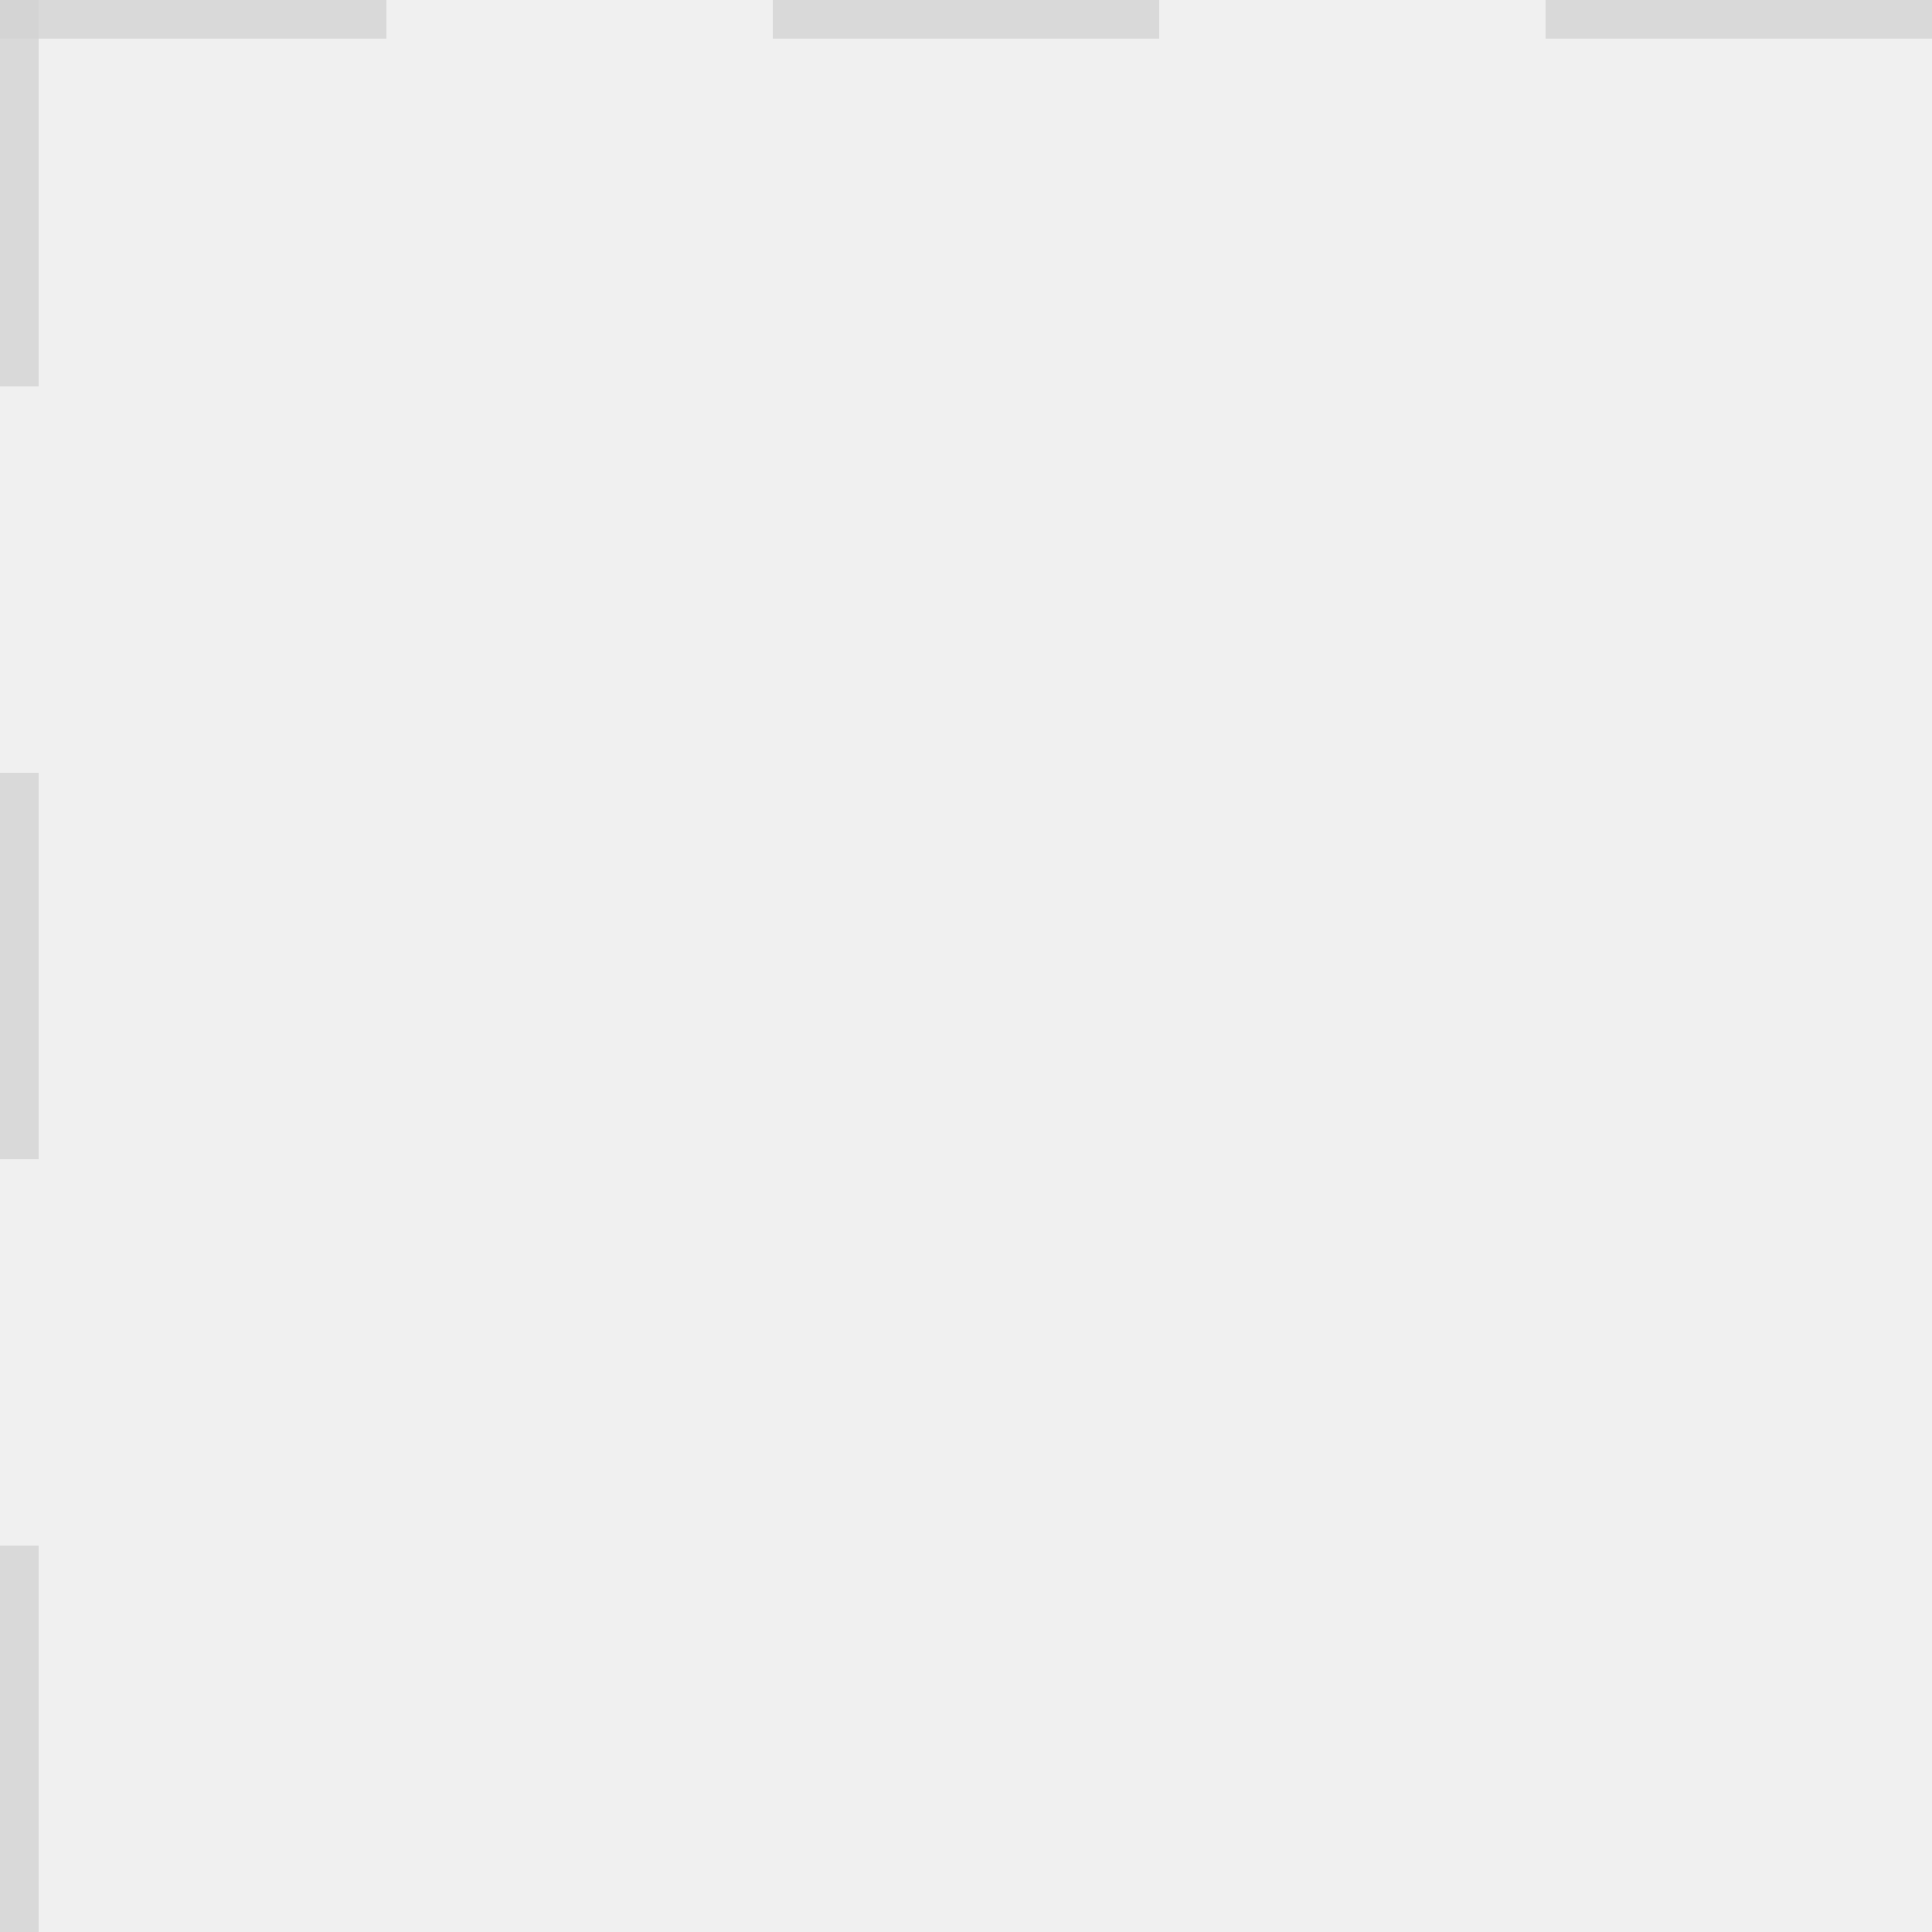
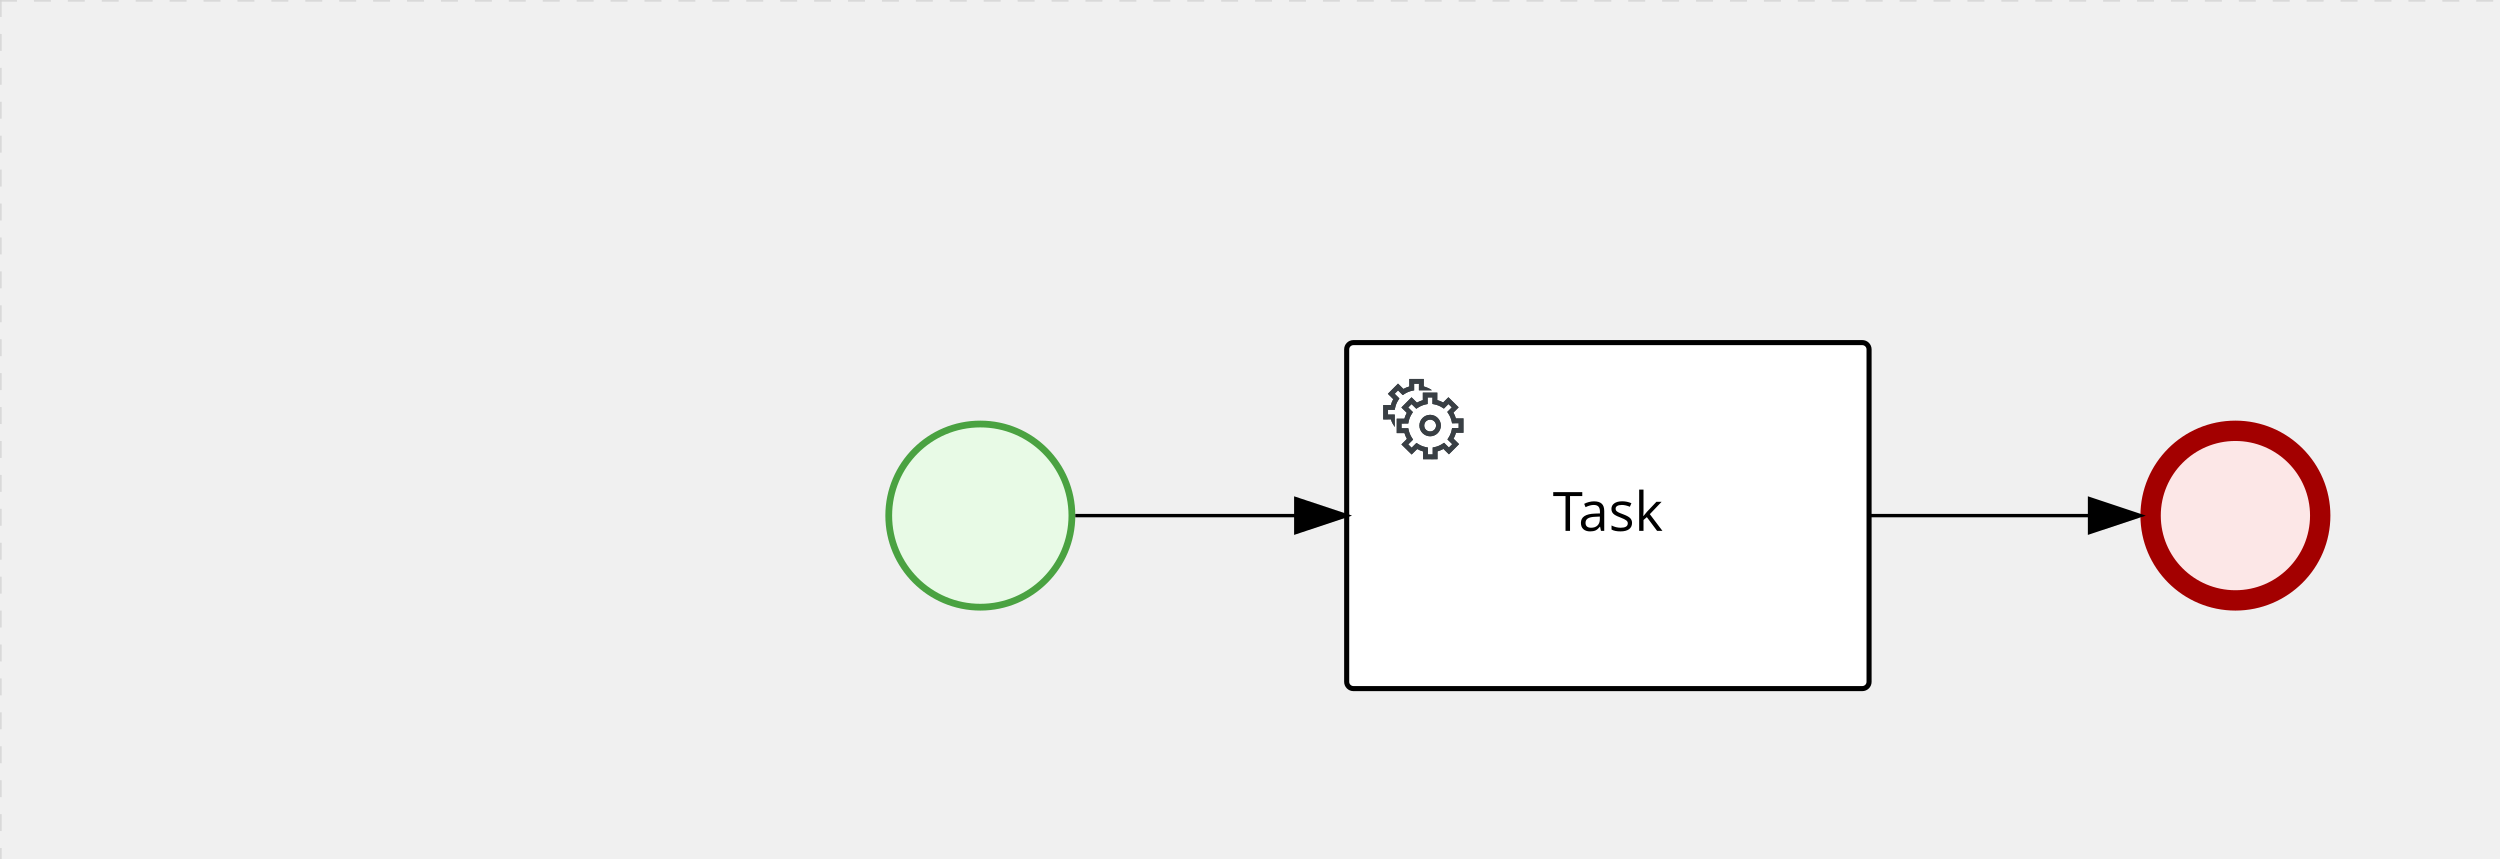
- <svg xmlns="http://www.w3.org/2000/svg" version="1.1" width="25" height="25" viewBox="0 0 25 25">
+ <svg xmlns="http://www.w3.org/2000/svg" version="1.1" width="737" height="253" viewBox="0 0 737 253">
  <defs />
  <g transform="matrix(1,0,0,1,0,0)">
    <g>
      <g>
        <g>
          <path fill="none" stroke="#d3d3d3" paint-order="fill stroke markers" d=" M 0 0 L 1200 0" stroke-miterlimit="10" stroke-opacity="0.8" stroke-dasharray="5" />
        </g>
        <g>
          <path fill="none" stroke="#d3d3d3" paint-order="fill stroke markers" d=" M 0 0 L 0 800" stroke-miterlimit="10" stroke-opacity="0.8" stroke-dasharray="5" />
        </g>
      </g>
+       <g id="_A4A70BA8-0820-40F0-AA96-25ED982A3580" bpmn2nodeid="_A4A70BA8-0820-40F0-AA96-25ED982A3580" transform="matrix(1,0,0,1,261,124)">
+         <g>
+           <path fill="none" stroke="none" />
+         </g>
+         <g transform="matrix(0.125,0,0,0.125,0,0)">
+           <g transform="matrix(1,0,0,1,0,0)">
+             <path fill="#e8fae6" stroke="none" id="_A4A70BA8-0820-40F0-AA96-25ED982A3580?shapeType=BACKGROUND" paint-order="stroke fill markers" d=" M 0 0 M 444 224 C 444 263.9 434.2 300.8 414.4 334.5 C 394.7 368.2 368 394.9 334.4 414.5 C 300.8 434.1 263.9 444 224 444 C 184.1 444 147.2 434.2 113.5 414.4 C 79.8 394.7 53.1 368 33.5 334.4 C 13.9 300.8 4 263.9 4 224 C 4 184.1 13.8 147.2 33.6 113.5 C 53.4 79.8 80.1 53.1 113.6 33.5 C 147.1 13.9 184.1 4 224 4 C 263.9 4 300.8 13.8 334.5 33.6 C 368.2 53.4 394.9 80.1 414.5 113.6 C 434.1 147.1 444 184.1 444 224 Z" />
+           </g>
+           <g>
+             <g transform="matrix(1,0,0,1,0,0)">
+               <g transform="matrix(1,0,0,1,0,0)">
+                 <path fill="rgb(74,162,65)" stroke="none" id="_A4A70BA8-0820-40F0-AA96-25ED982A3580?shapeType=BORDER&amp;renderType=FILL" paint-order="stroke fill markers" d=" M 0 0 M 224 0 C 100.3 0 0 100.3 0 224 C 0 347.7 100.3 448 224 448 C 347.7 448 448 347.7 448 224 C 448 100.3 347.7 0 224 0 Z M 0 0 M 224 432 C 109.1 432 16 338.9 16 224 C 16 109.1 109.1 16 224 16 C 338.9 16 432 109.1 432 224 C 432 338.9 338.9 432 224 432 Z" />
+               </g>
+             </g>
+           </g>
+         </g>
+         <g transform="matrix(1,0,0,1,28,61)" />
+       </g>
+       <g transform="matrix(1,0,0,1,261,124)" />
+       <g id="_45EBF6FE-F1E5-4521-AE8E-8AF34E8AA51A" bpmn2nodeid="_45EBF6FE-F1E5-4521-AE8E-8AF34E8AA51A" transform="matrix(1,0,0,1,631,124)">
+         <g>
+           <path fill="none" stroke="none" />
+         </g>
+         <g transform="matrix(0.125,0,0,0.125,0,0)">
+           <g transform="matrix(1,0,0,1,0,0)">
+             <path fill="#fce7e7" stroke="none" id="_45EBF6FE-F1E5-4521-AE8E-8AF34E8AA51A?shapeType=BACKGROUND" paint-order="stroke fill markers" d=" M 0 0 M 444 224 C 444 263.9 434.2 300.8 414.4 334.5 C 394.7 368.2 368 394.9 334.4 414.5 C 300.8 434.1 263.9 444 224 444 C 184.1 444 147.2 434.2 113.5 414.4 C 79.8 394.7 53.1 368 33.5 334.4 C 13.9 300.8 4 263.9 4 224 C 4 184.1 13.8 147.2 33.6 113.5 C 53.4 79.8 80.1 53.1 113.6 33.5 C 147.1 13.9 184.1 4 224 4 C 263.9 4 300.8 13.8 334.5 33.6 C 368.2 53.4 394.9 80.1 414.5 113.6 C 434.1 147.1 444 184.1 444 224 Z" />
+           </g>
+           <g>
+             <g transform="matrix(1,0,0,1,0,0)">
+               <g transform="matrix(1,0,0,1,0,0)">
+                 <path fill="rgb(163,0,0)" stroke="none" id="_45EBF6FE-F1E5-4521-AE8E-8AF34E8AA51A?shapeType=BORDER&amp;renderType=FILL" paint-order="stroke fill markers" d=" M 0 0 M 224 0 C 100.3 0 0 100.3 0 224 C 0 347.7 100.3 448 224 448 C 347.7 448 448 347.7 448 224 C 448 100.3 347.7 0 224 0 Z M 0 0 M 224 400 C 126.8 400 48 321.2 48 224 C 48 126.8 126.8 48 224 48 C 321.2 48 400 126.8 400 224 C 400 321.2 321.2 400 224 400 Z" />
+               </g>
+             </g>
+           </g>
+         </g>
+         <g transform="matrix(1,0,0,1,28,61)" />
+       </g>
+       <g transform="matrix(1,0,0,1,631,124)" />
+       <g id="_79CB957B-DB2A-4316-B6F6-B27AAF3AFDCD" bpmn2nodeid="_79CB957B-DB2A-4316-B6F6-B27AAF3AFDCD" transform="matrix(1,0,0,1,397,101)">
+         <g>
+           <path fill="none" stroke="none" />
+         </g>
+         <g transform="matrix(1,0,0,1,0,0)">
+           <path fill="#ffffff" stroke="none" id="_79CB957B-DB2A-4316-B6F6-B27AAF3AFDCD?shapeType=BACKGROUND" paint-order="stroke fill markers" d=" M 2 0 L 152 0 L 152 0 A 2 2 0 0 1 154 2 L 154 100 L 154 100 A 2 2 0 0 1 152 102 L 2 102 L 2 102 A 2 2 0 0 1 0 100 L 0 2 L 0 2 A 2 2 0 0 1 2 0 Z" />
+         </g>
+         <g transform="matrix(1,0,0,1,0,0)">
+           <path fill="none" stroke="rgb(0,0,0)" id="_79CB957B-DB2A-4316-B6F6-B27AAF3AFDCD?shapeType=BORDER&amp;renderType=STROKE" paint-order="fill stroke markers" d=" M 2 0 L 152 0 L 152 0 A 2 2 0 0 1 154 2 L 154 100 L 154 100 A 2 2 0 0 1 152 102 L 2 102 L 2 102 A 2 2 0 0 1 0 100 L 0 2 L 0 2 A 2 2 0 0 1 2 0 Z" stroke-miterlimit="10" stroke-width="1.5" stroke-dasharray="" />
+         </g>
+         <g>
+           <g transform="matrix(0.02,0,0,0.02,1.96,1.96)">
+             <g transform="matrix(1,0,0,1,0,0)">
+               <path fill="#393f44" stroke="none" id="_79CB957B-DB2A-4316-B6F6-B27AAF3AFDCD_task__y796__qomd" paint-order="stroke fill markers" d=" M 0 0 M 825.746 438.174 C 825.7 475.172 825.756 512.172 825.852 549.17 C 794.298 558.097 765.465 570.554 738.236 585.814 L 658.654 507.189 L 509.848 656.857 L 589.424 735.469 C 574.052 763.02 562.049 792.299 553.672 822.711 L 440.947 822.916 L 440.947 1033.705 L 554.85 1033.295 C 565.266 1074.593 587.934 1111.72 610.512 1144.918 L 610.512 963.094 L 510.947 963.451 L 510.947 892.789 L 610.016 892.609 L 615.576 864.438 C 623.686 823.353 639.746 784.188 662.82 749.145 L 678.605 725.172 L 609.002 656.41 L 659.096 606.025 L 728.826 674.918 L 752.557 659.082 C 788.821 635.156 828.485 619.119 868.037 610.766 L 895.996 604.961 L 895.746 508.176 L 967.713 508.176 L 967.156 604.457 L 995.584 604.457 L 1155.99 604.457 C 1138.277 583.313 1064.87 555.799 1037.482 548.133 L 1038.117 438.176 C 959.717 438.174 898.252 438.18 825.746 438.174 Z M 0 0 M 1024.904 639.832 L 1025.191 750.824 C 993.637 759.751 964.804 772.207 937.574 787.469 L 857.99 708.844 L 709.184 858.512 L 788.762 937.123 C 773.389 964.676 761.385 993.954 753.008 1024.367 L 640.285 1024.57 L 640.285 1235.359 L 754.186 1234.951 C 763.151 1266.208 775.58 1294.751 790.811 1321.697 L 709.316 1402.873 L 859.781 1550.752 L 940.982 1469.928 C 968.797 1485.372 998.363 1497.364 1029.016 1505.709 L 1029.069 1620.422 C 1101.46 1621.056 1178.536 1620.729 1240.405 1620.723 L 1240.405 1504.652 C 1271.982 1495.748 1300.906 1483.201 1328.141 1467.947 L 1409.276 1547.943 L 1558.18 1398.463 L 1476.875 1318.34 C 1492.282 1290.714 1504.288 1261.386 1512.674 1230.941 L 1623.053 1230.26 L 1623.053 1019.674 L 1511.436 1020.354 C 1502.463 989.067 1490.214 960.717 1474.781 933.592 L 1551.903 856.273 L 1401.522 708.143 L 1324.5 785.428 C 1296.8 770.109 1267.354 758.145 1236.821 749.789 L 1237.453 639.832 L 1024.905 639.832 Z M 0 0 M 1095.084 709.832 L 1167.051 709.832 L 1166.496 806.115 L 1194.922 811.693 C 1236.194 819.792 1275.752 835.833 1310.937 858.766 L 1334.762 874.295 L 1401.978 806.85 L 1452.596 856.711 L 1385.285 924.193 L 1401.48 948.1 C 1425.245 983.972 1441.009 1022.75 1449.908 1062.68 L 1455.764 1090.691 L 1553.045 1090.1 L 1553.045 1160.689 L 1456.307 1161.285 L 1450.75 1189.297 C 1442.59 1230.428 1426.565 1269.591 1403.451 1304.695 L 1387.648 1328.701 L 1458.906 1398.924 L 1408.82 1449.203 L 1337.555 1378.938 L 1313.865 1394.676 C 1277.59 1418.382 1238.241 1434.799 1198.541 1442.887 L 1170.396 1448.508 L 1170.396 1550.723 C 1151.155 1550.77 1130.166 1550.74 1099.027 1550.696 L 1098.982 1449.247 L 1070.711 1443.725 C 1029.381 1435.654 989.888 1419.688 954.764 1396.659 L 931.01 1381.084 L 859.469 1452.295 L 808.844 1402.538 L 880.484 1331.176 L 864.137 1307.172 C 840.35 1271.378 824.614 1232.56 815.699 1192.676 L 809.85 1164.75 L 710.285 1165.106 L 710.285 1094.446 L 809.353 1094.264 L 814.914 1066.096 C 823.024 1025.011 839.084 985.844 862.158 950.801 L 877.943 926.827 L 808.338 858.065 L 858.432 807.68 L 928.164 876.573 L 951.894 860.739 C 988.204 836.969 1026.735 821.197 1067.375 812.424 L 1095.336 806.62 L 1095.084 709.832 Z M 0 0 M 1132.25 967.035 C 1045.603 967.035 974.611 1038.029 974.611 1124.676 C 974.611 1211.323 1045.603 1282.312 1132.25 1282.312 C 1218.897 1282.312 1289.889 1211.323 1289.889 1124.676 C 1289.889 1038.029 1218.897 967.035 1132.25 967.035 Z M 0 0 M 1132.25 1037.035 C 1181.066 1037.035 1219.889 1075.86 1219.889 1124.676 C 1219.889 1173.492 1181.066 1212.312 1132.25 1212.312 C 1083.434 1212.312 1044.613 1173.492 1044.613 1124.676 C 1044.613 1075.86 1083.434 1037.035 1132.25 1037.035 Z" />
+             </g>
+             <g transform="matrix(1,0,0,1,0,0)">
+               <path fill="none" stroke="black" id="_79CB957B-DB2A-4316-B6F6-B27AAF3AFDCD_task__y796__5Fft" paint-order="fill stroke markers" d=" M 0 0 M 825.746 438.174 C 825.7 475.172 825.756 512.172 825.852 549.17 C 794.298 558.097 765.465 570.554 738.236 585.814 L 658.654 507.189 L 509.848 656.857 L 589.424 735.469 C 574.052 763.02 562.049 792.299 553.672 822.711 L 440.947 822.916 L 440.947 1033.705 L 554.85 1033.295 C 565.266 1074.593 587.934 1111.72 610.512 1144.918 L 610.512 963.094 L 510.947 963.451 L 510.947 892.789 L 610.016 892.609 L 615.576 864.438 C 623.686 823.353 639.746 784.188 662.82 749.145 L 678.605 725.172 L 609.002 656.41 L 659.096 606.025 L 728.826 674.918 L 752.557 659.082 C 788.821 635.156 828.485 619.119 868.037 610.766 L 895.996 604.961 L 895.746 508.176 L 967.713 508.176 L 967.156 604.457 L 995.584 604.457 L 1155.99 604.457 C 1138.277 583.313 1064.87 555.799 1037.482 548.133 L 1038.117 438.176 C 959.717 438.174 898.252 438.18 825.746 438.174 Z M 0 0 M 1024.904 639.832 L 1025.191 750.824 C 993.637 759.751 964.804 772.207 937.574 787.469 L 857.99 708.844 L 709.184 858.512 L 788.762 937.123 C 773.389 964.676 761.385 993.954 753.008 1024.367 L 640.285 1024.57 L 640.285 1235.359 L 754.186 1234.951 C 763.151 1266.208 775.58 1294.751 790.811 1321.697 L 709.316 1402.873 L 859.781 1550.752 L 940.982 1469.928 C 968.797 1485.372 998.363 1497.364 1029.016 1505.709 L 1029.069 1620.422 C 1101.46 1621.056 1178.536 1620.729 1240.405 1620.723 L 1240.405 1504.652 C 1271.982 1495.748 1300.906 1483.201 1328.141 1467.947 L 1409.276 1547.943 L 1558.18 1398.463 L 1476.875 1318.34 C 1492.282 1290.714 1504.288 1261.386 1512.674 1230.941 L 1623.053 1230.26 L 1623.053 1019.674 L 1511.436 1020.354 C 1502.463 989.067 1490.214 960.717 1474.781 933.592 L 1551.903 856.273 L 1401.522 708.143 L 1324.5 785.428 C 1296.8 770.109 1267.354 758.145 1236.821 749.789 L 1237.453 639.832 L 1024.905 639.832 Z M 0 0 M 1095.084 709.832 L 1167.051 709.832 L 1166.496 806.115 L 1194.922 811.693 C 1236.194 819.792 1275.752 835.833 1310.937 858.766 L 1334.762 874.295 L 1401.978 806.85 L 1452.596 856.711 L 1385.285 924.193 L 1401.48 948.1 C 1425.245 983.972 1441.009 1022.75 1449.908 1062.68 L 1455.764 1090.691 L 1553.045 1090.1 L 1553.045 1160.689 L 1456.307 1161.285 L 1450.75 1189.297 C 1442.59 1230.428 1426.565 1269.591 1403.451 1304.695 L 1387.648 1328.701 L 1458.906 1398.924 L 1408.82 1449.203 L 1337.555 1378.938 L 1313.865 1394.676 C 1277.59 1418.382 1238.241 1434.799 1198.541 1442.887 L 1170.396 1448.508 L 1170.396 1550.723 C 1151.155 1550.77 1130.166 1550.74 1099.027 1550.696 L 1098.982 1449.247 L 1070.711 1443.725 C 1029.381 1435.654 989.888 1419.688 954.764 1396.659 L 931.01 1381.084 L 859.469 1452.295 L 808.844 1402.538 L 880.484 1331.176 L 864.137 1307.172 C 840.35 1271.378 824.614 1232.56 815.699 1192.676 L 809.85 1164.75 L 710.285 1165.106 L 710.285 1094.446 L 809.353 1094.264 L 814.914 1066.096 C 823.024 1025.011 839.084 985.844 862.158 950.801 L 877.943 926.827 L 808.338 858.065 L 858.432 807.68 L 928.164 876.573 L 951.894 860.739 C 988.204 836.969 1026.735 821.197 1067.375 812.424 L 1095.336 806.62 L 1095.084 709.832 Z M 0 0 M 1132.25 967.035 C 1045.603 967.035 974.611 1038.029 974.611 1124.676 C 974.611 1211.323 1045.603 1282.312 1132.25 1282.312 C 1218.897 1282.312 1289.889 1211.323 1289.889 1124.676 C 1289.889 1038.029 1218.897 967.035 1132.25 967.035 Z M 0 0 M 1132.25 1037.035 C 1181.066 1037.035 1219.889 1075.86 1219.889 1124.676 C 1219.889 1173.492 1181.066 1212.312 1132.25 1212.312 C 1083.434 1212.312 1044.613 1173.492 1044.613 1124.676 C 1044.613 1075.86 1083.434 1037.035 1132.25 1037.035 Z" stroke-miterlimit="10" stroke-dasharray="" />
+             </g>
+             <g transform="matrix(1,0,0,1,0,0)">
+               <path fill="#393f44" stroke="none" id="_79CB957B-DB2A-4316-B6F6-B27AAF3AFDCD_task__y796__nIOM" paint-order="stroke fill markers" d=" M 0 0 M 825.746 438.174 C 825.7 475.172 825.756 512.172 825.852 549.17 C 794.298 558.097 765.465 570.554 738.236 585.814 L 658.654 507.189 L 509.848 656.857 L 589.424 735.469 C 574.052 763.02 562.049 792.299 553.672 822.711 L 440.947 822.916 L 440.947 1033.705 L 554.85 1033.295 C 565.266 1074.593 587.934 1111.72 610.512 1144.918 L 610.512 963.094 L 510.947 963.451 L 510.947 892.789 L 610.016 892.609 L 615.576 864.438 C 623.686 823.353 639.746 784.188 662.82 749.145 L 678.605 725.172 L 609.002 656.41 L 659.096 606.025 L 728.826 674.918 L 752.557 659.082 C 788.821 635.156 828.485 619.119 868.037 610.766 L 895.996 604.961 L 895.746 508.176 L 967.713 508.176 L 967.156 604.457 L 995.584 604.457 L 1155.99 604.457 C 1138.277 583.313 1064.87 555.799 1037.482 548.133 L 1038.117 438.176 C 959.717 438.174 898.252 438.18 825.746 438.174 Z M 0 0 M 1024.904 639.832 L 1025.191 750.824 C 993.637 759.751 964.804 772.207 937.574 787.469 L 857.99 708.844 L 709.184 858.512 L 788.762 937.123 C 773.389 964.676 761.385 993.954 753.008 1024.367 L 640.285 1024.57 L 640.285 1235.359 L 754.186 1234.951 C 763.151 1266.208 775.58 1294.751 790.811 1321.697 L 709.316 1402.873 L 859.781 1550.752 L 940.982 1469.928 C 968.797 1485.372 998.363 1497.364 1029.016 1505.709 L 1029.069 1620.422 C 1101.46 1621.056 1178.536 1620.729 1240.405 1620.723 L 1240.405 1504.652 C 1271.982 1495.748 1300.906 1483.201 1328.141 1467.947 L 1409.276 1547.943 L 1558.18 1398.463 L 1476.875 1318.34 C 1492.282 1290.714 1504.288 1261.386 1512.674 1230.941 L 1623.053 1230.26 L 1623.053 1019.674 L 1511.436 1020.354 C 1502.463 989.067 1490.214 960.717 1474.781 933.592 L 1551.903 856.273 L 1401.522 708.143 L 1324.5 785.428 C 1296.8 770.109 1267.354 758.145 1236.821 749.789 L 1237.453 639.832 L 1024.905 639.832 Z M 0 0 M 1095.084 709.832 L 1167.051 709.832 L 1166.496 806.115 L 1194.922 811.693 C 1236.194 819.792 1275.752 835.833 1310.937 858.766 L 1334.762 874.295 L 1401.978 806.85 L 1452.596 856.711 L 1385.285 924.193 L 1401.48 948.1 C 1425.245 983.972 1441.009 1022.75 1449.908 1062.68 L 1455.764 1090.691 L 1553.045 1090.1 L 1553.045 1160.689 L 1456.307 1161.285 L 1450.75 1189.297 C 1442.59 1230.428 1426.565 1269.591 1403.451 1304.695 L 1387.648 1328.701 L 1458.906 1398.924 L 1408.82 1449.203 L 1337.555 1378.938 L 1313.865 1394.676 C 1277.59 1418.382 1238.241 1434.799 1198.541 1442.887 L 1170.396 1448.508 L 1170.396 1550.723 C 1151.155 1550.77 1130.166 1550.74 1099.027 1550.696 L 1098.982 1449.247 L 1070.711 1443.725 C 1029.381 1435.654 989.888 1419.688 954.764 1396.659 L 931.01 1381.084 L 859.469 1452.295 L 808.844 1402.538 L 880.484 1331.176 L 864.137 1307.172 C 840.35 1271.378 824.614 1232.56 815.699 1192.676 L 809.85 1164.75 L 710.285 1165.106 L 710.285 1094.446 L 809.353 1094.264 L 814.914 1066.096 C 823.024 1025.011 839.084 985.844 862.158 950.801 L 877.943 926.827 L 808.338 858.065 L 858.432 807.68 L 928.164 876.573 L 951.894 860.739 C 988.204 836.969 1026.735 821.197 1067.375 812.424 L 1095.336 806.62 L 1095.084 709.832 Z M 0 0 M 1132.25 967.035 C 1045.603 967.035 974.611 1038.029 974.611 1124.676 C 974.611 1211.323 1045.603 1282.312 1132.25 1282.312 C 1218.897 1282.312 1289.889 1211.323 1289.889 1124.676 C 1289.889 1038.029 1218.897 967.035 1132.25 967.035 Z M 0 0 M 1132.25 1037.035 C 1181.066 1037.035 1219.889 1075.86 1219.889 1124.676 C 1219.889 1173.492 1181.066 1212.312 1132.25 1212.312 C 1083.434 1212.312 1044.613 1173.492 1044.613 1124.676 C 1044.613 1075.86 1083.434 1037.035 1132.25 1037.035 Z" />
+             </g>
+           </g>
+         </g>
+         <g transform="matrix(1,0,0,1,60.75,43.5)">
+           <text fill="#000000" stroke="none" font-family="Open Sans" font-size="12pt" font-style="normal" font-weight="normal" text-decoration="normal" x="16.25" y="12" text-anchor="middle" dominant-baseline="alphabetic">Task</text>
+         </g>
+       </g>
+       <g id="_8681D029-D404-44D5-A245-A464414BFFFD" bpmn2nodeid="_8681D029-D404-44D5-A245-A464414BFFFD">
+         <g>
+           <path fill="none" stroke="#000000" paint-order="fill stroke markers" d=" M 317 152 L 382 152" stroke-miterlimit="10" stroke-dasharray="" />
+         </g>
+         <g transform="matrix(1,0,0,1,317,152)" />
+         <g transform="matrix(6.123233995736766e-17,1,-1,6.123233995736766e-17,397,147)">
+           <path fill="#000000" stroke="#000000" paint-order="fill stroke markers" d=" M 10 15 L 0 15 L 5 0 Z" stroke-miterlimit="10" stroke-dasharray="" />
+         </g>
+         <g transform="matrix(1,0,0,1,317,142)" />
+       </g>
+       <g id="_7BDC713E-31F1-46B3-A82B-8ECB58A7D09C" bpmn2nodeid="_7BDC713E-31F1-46B3-A82B-8ECB58A7D09C">
+         <g>
+           <path fill="none" stroke="#000000" paint-order="fill stroke markers" d=" M 551 152 L 616 152" stroke-miterlimit="10" stroke-dasharray="" />
+         </g>
+         <g transform="matrix(1,0,0,1,551,152)" />
+         <g transform="matrix(6.123233995736766e-17,1,-1,6.123233995736766e-17,631,147)">
+           <path fill="#000000" stroke="#000000" paint-order="fill stroke markers" d=" M 10 15 L 0 15 L 5 0 Z" stroke-miterlimit="10" stroke-dasharray="" />
+         </g>
+         <g transform="matrix(1,0,0,1,551,142)" />
+       </g>
+       <g transform="matrix(1,0,0,1,397,101)" />
    </g>
  </g>
</svg>
